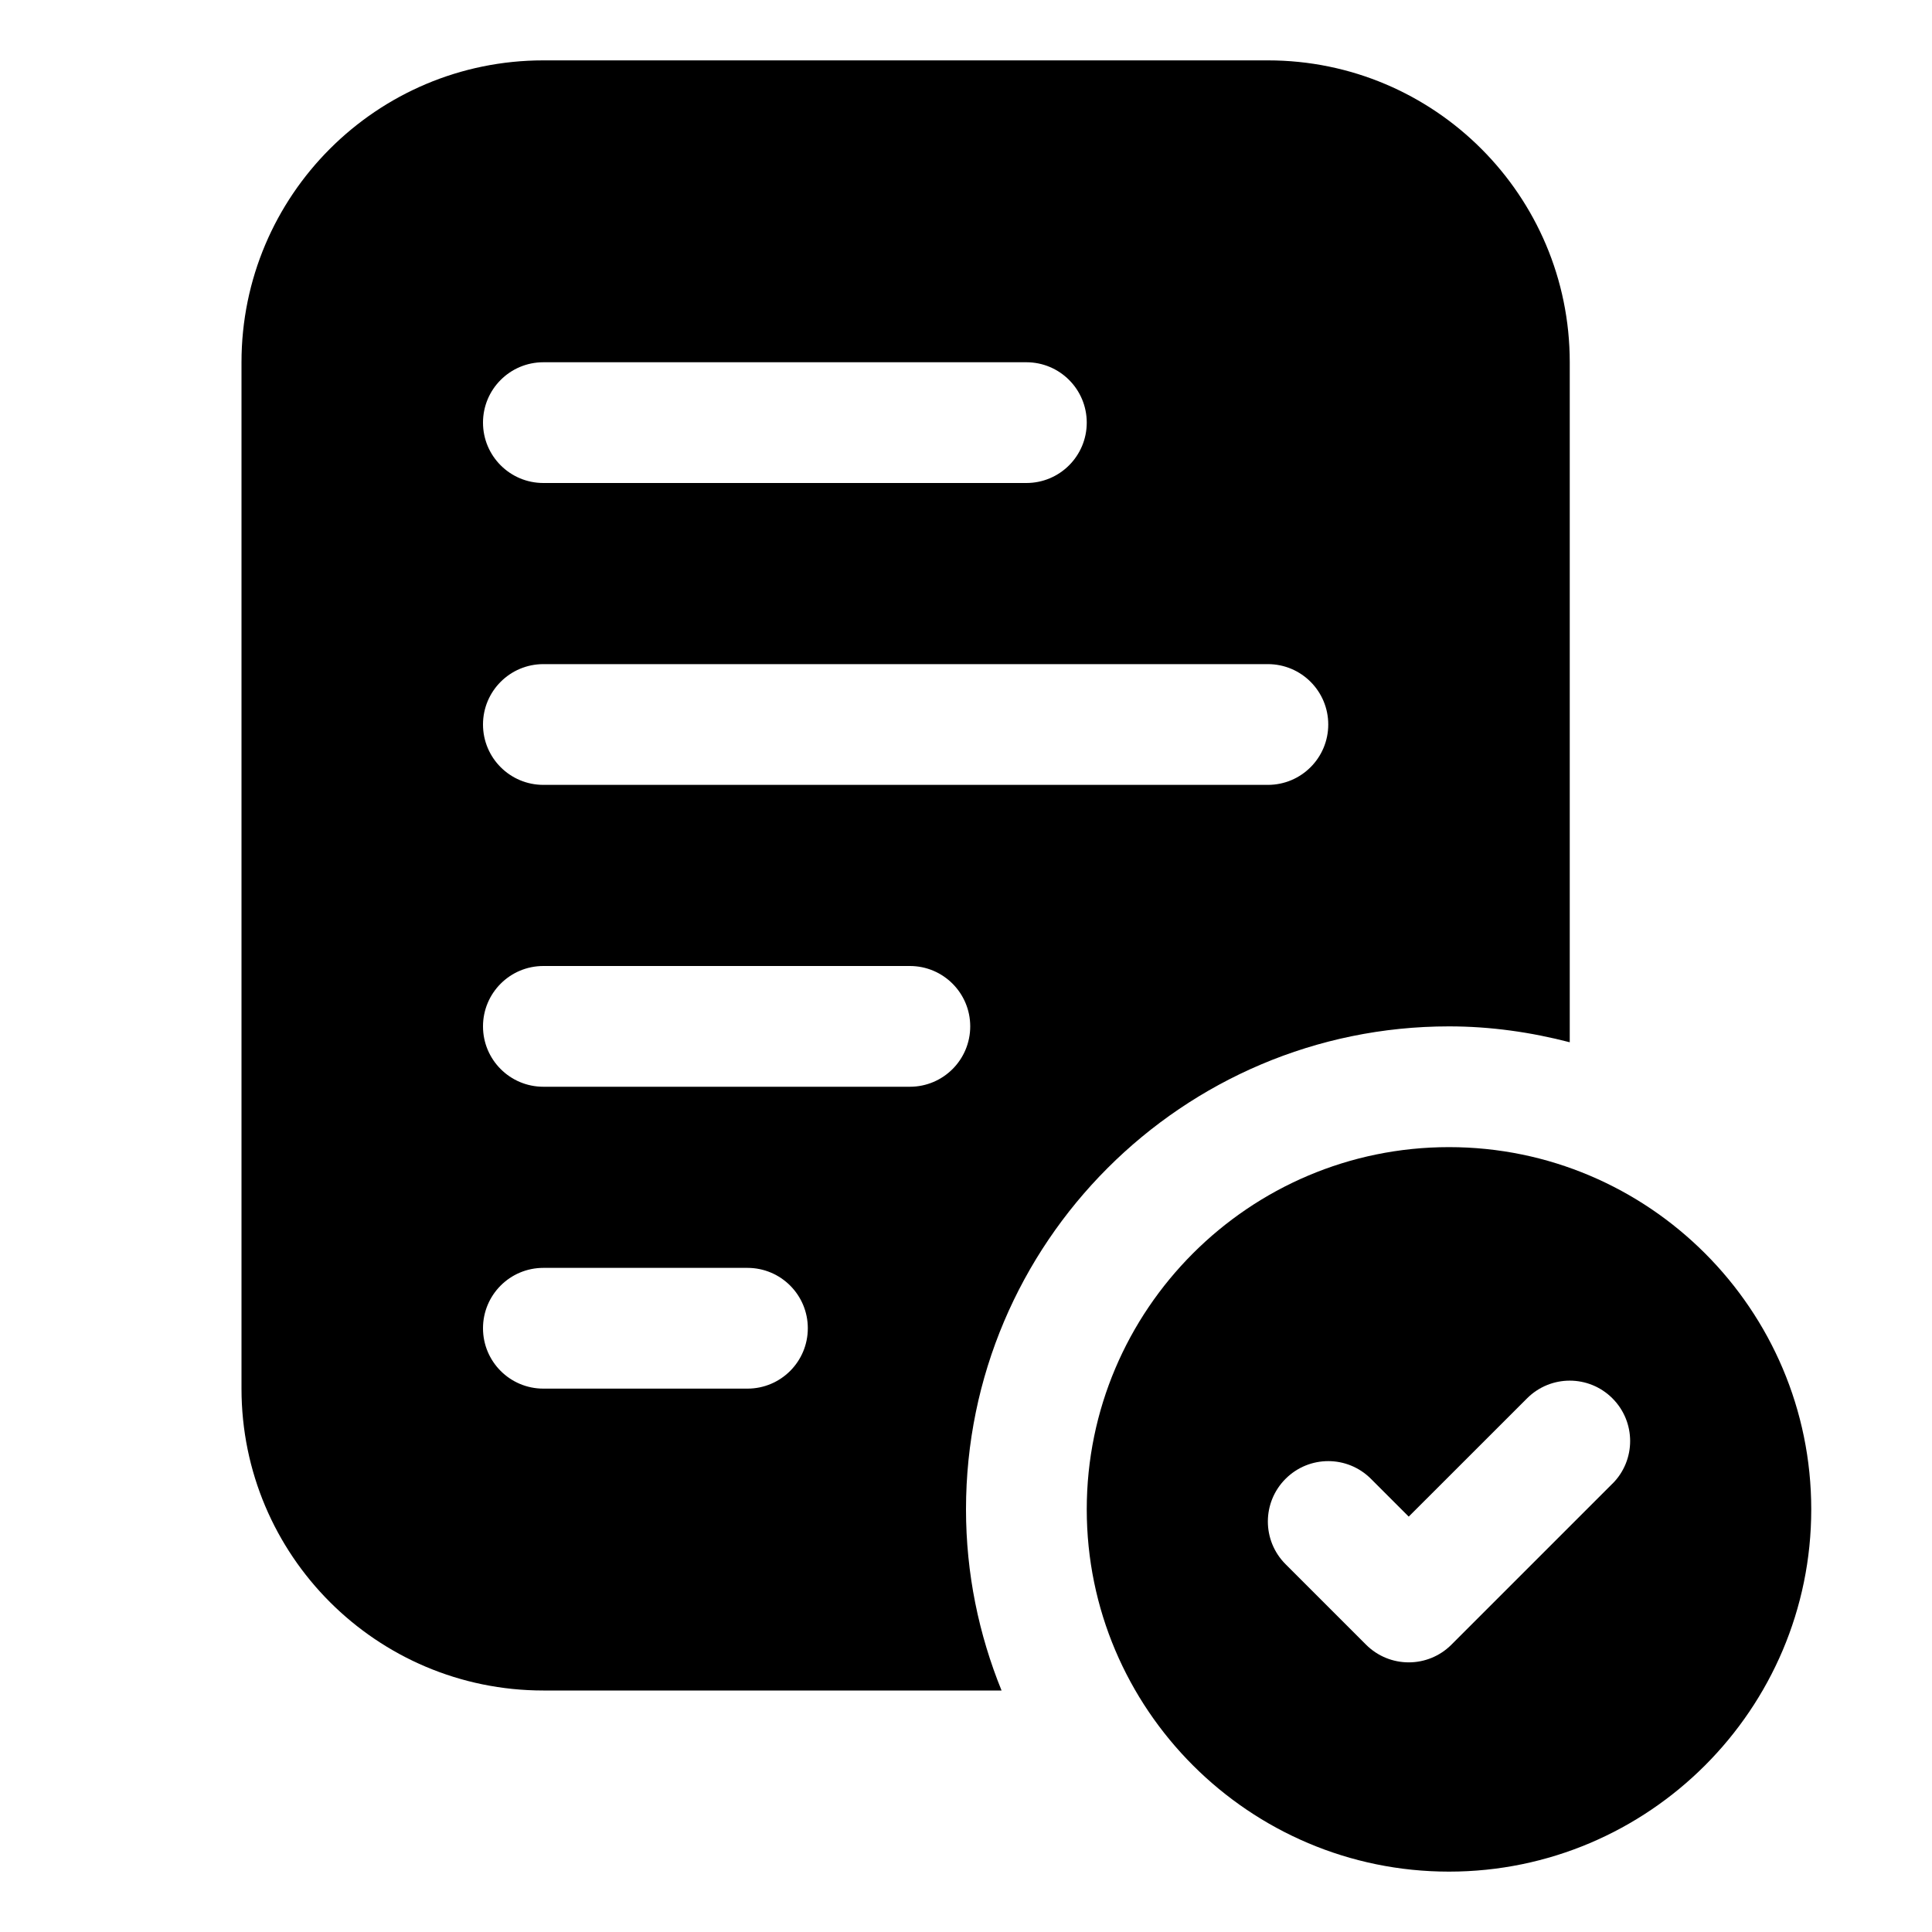
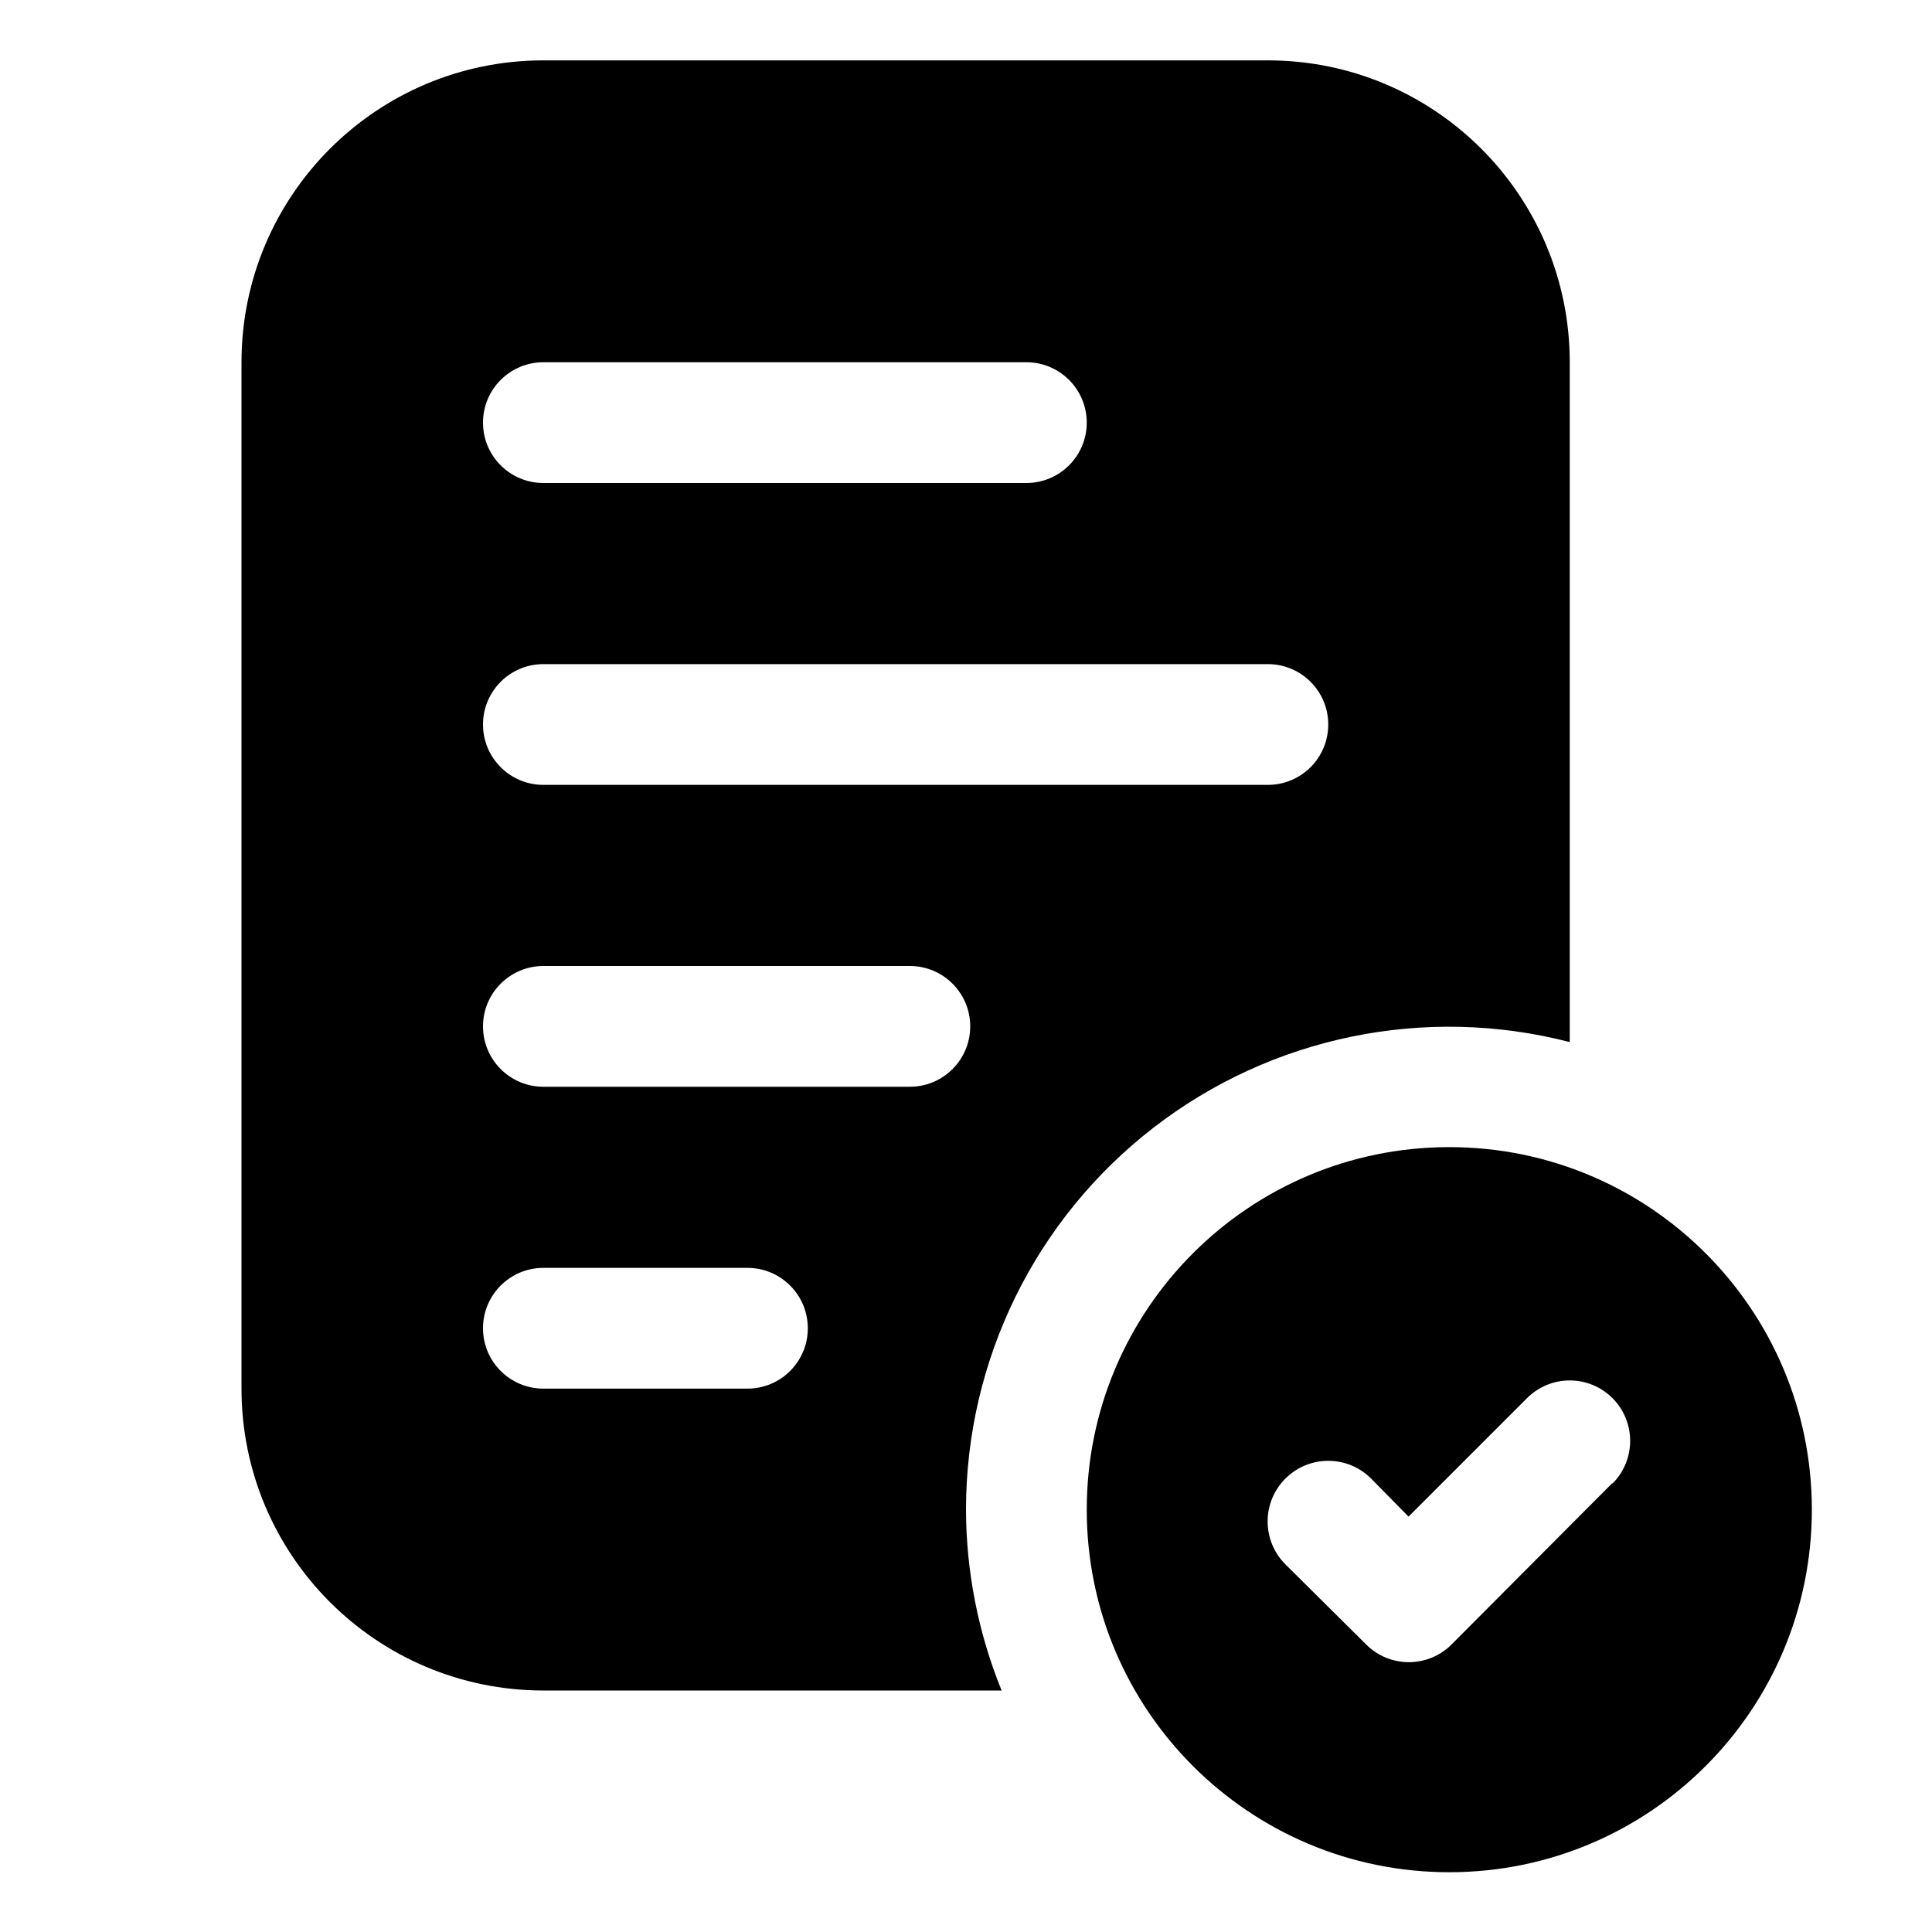
- <svg xmlns="http://www.w3.org/2000/svg" width="32" height="32" viewBox="0 0 32 32" aria-hidden="true">
-   <g transform="translate(4 1)">
-     <path fill="currentColor" fill-rule="nonzero" d="M12 24 C12 19.589 15.589 16 20 16 C20.692 16 21.359 16.097 22 16.263 L22 5 C22 2.239 19.761 0 17 0 L5 0 C2.239 0 0 2.239 0 5 L0 22 C0 24.761 2.239 27 5 27 L12.589 27 C12.212 26.073 12 25.061 12 24 Z M5 5 L13 5 C13.553 5 14 5.448 14 6 C14 6.552 13.553 7 13 7 L5 7 C4.447 7 4 6.552 4 6 C4 5.448 4.447 5 5 5 Z M5 10 L17 10 C17.553 10 18 10.448 18 11 C18 11.552 17.553 12 17 12 L5 12 C4.447 12 4 11.552 4 11 C4 10.448 4.447 10 5 10 Z M8.38 22 L5 22 C4.447 22 4 21.552 4 21 C4 20.448 4.447 20 5 20 L8.38 20 C8.933 20 9.38 20.448 9.38 21 C9.38 21.552 8.933 22 8.38 22 Z M11.07 17 L5 17 C4.447 17 4 16.552 4 16 C4 15.448 4.447 15 5 15 L11.07 15 C11.623 15 12.07 15.448 12.07 16 C12.07 16.552 11.623 17 11.07 17 Z" />
-   </g>
-   <g transform="translate(18 19)">
-     <path fill="currentColor" fill-rule="nonzero" d="M6 0 C2.692 0 0 2.692 0 6 C0 9.308 2.692 12 6 12 C9.308 12 12 9.308 12 6 C12 2.692 9.308 0 6 0 Z M8.707 5.574 L6.04 8.241 C5.845 8.436 5.589 8.534 5.333 8.534 C5.077 8.534 4.821 8.436 4.626 8.241 L3.293 6.908 C2.902 6.517 2.902 5.885 3.293 5.494 C3.684 5.103 4.316 5.103 4.707 5.494 L5.333 6.12 L7.293 4.161 C7.684 3.77 8.316 3.77 8.707 4.161 C9.098 4.552 9.098 5.185 8.707 5.575 L8.707 5.574 Z" />
-   </g>
+ <svg xmlns="http://www.w3.org/2000/svg" width="32" height="32" aria-hidden="true" viewBox="0 0 32 32">
+   <path fill="currentColor" d="M16 25a8 8 0 0 1 10-7.74V6a5 5 0 0 0-5-5H9a5 5 0 0 0-5 5v17a5 5 0 0 0 5 5h7.59a8 8 0 0 1-.59-3M9 6h8a1 1 0 1 1 0 2H9a1 1 0 1 1 0-2m0 5h12a1 1 0 1 1 0 2H9a1 1 0 1 1 0-2m3.38 12H9a1 1 0 1 1 0-2h3.38a1 1 0 1 1 0 2m2.69-5H9a1 1 0 1 1 0-2h6.07a1 1 0 1 1 0 2" />
+   <path fill="currentColor" d="M24 19a6 6 0 1 0 .01 12.01A6 6 0 0 0 24 19m2.7 5.57-2.66 2.67a1 1 0 0 1-1.41 0l-1.34-1.33a1 1 0 1 1 1.42-1.42l.62.63 1.96-1.96a1 1 0 1 1 1.42 1.41" />
</svg>
